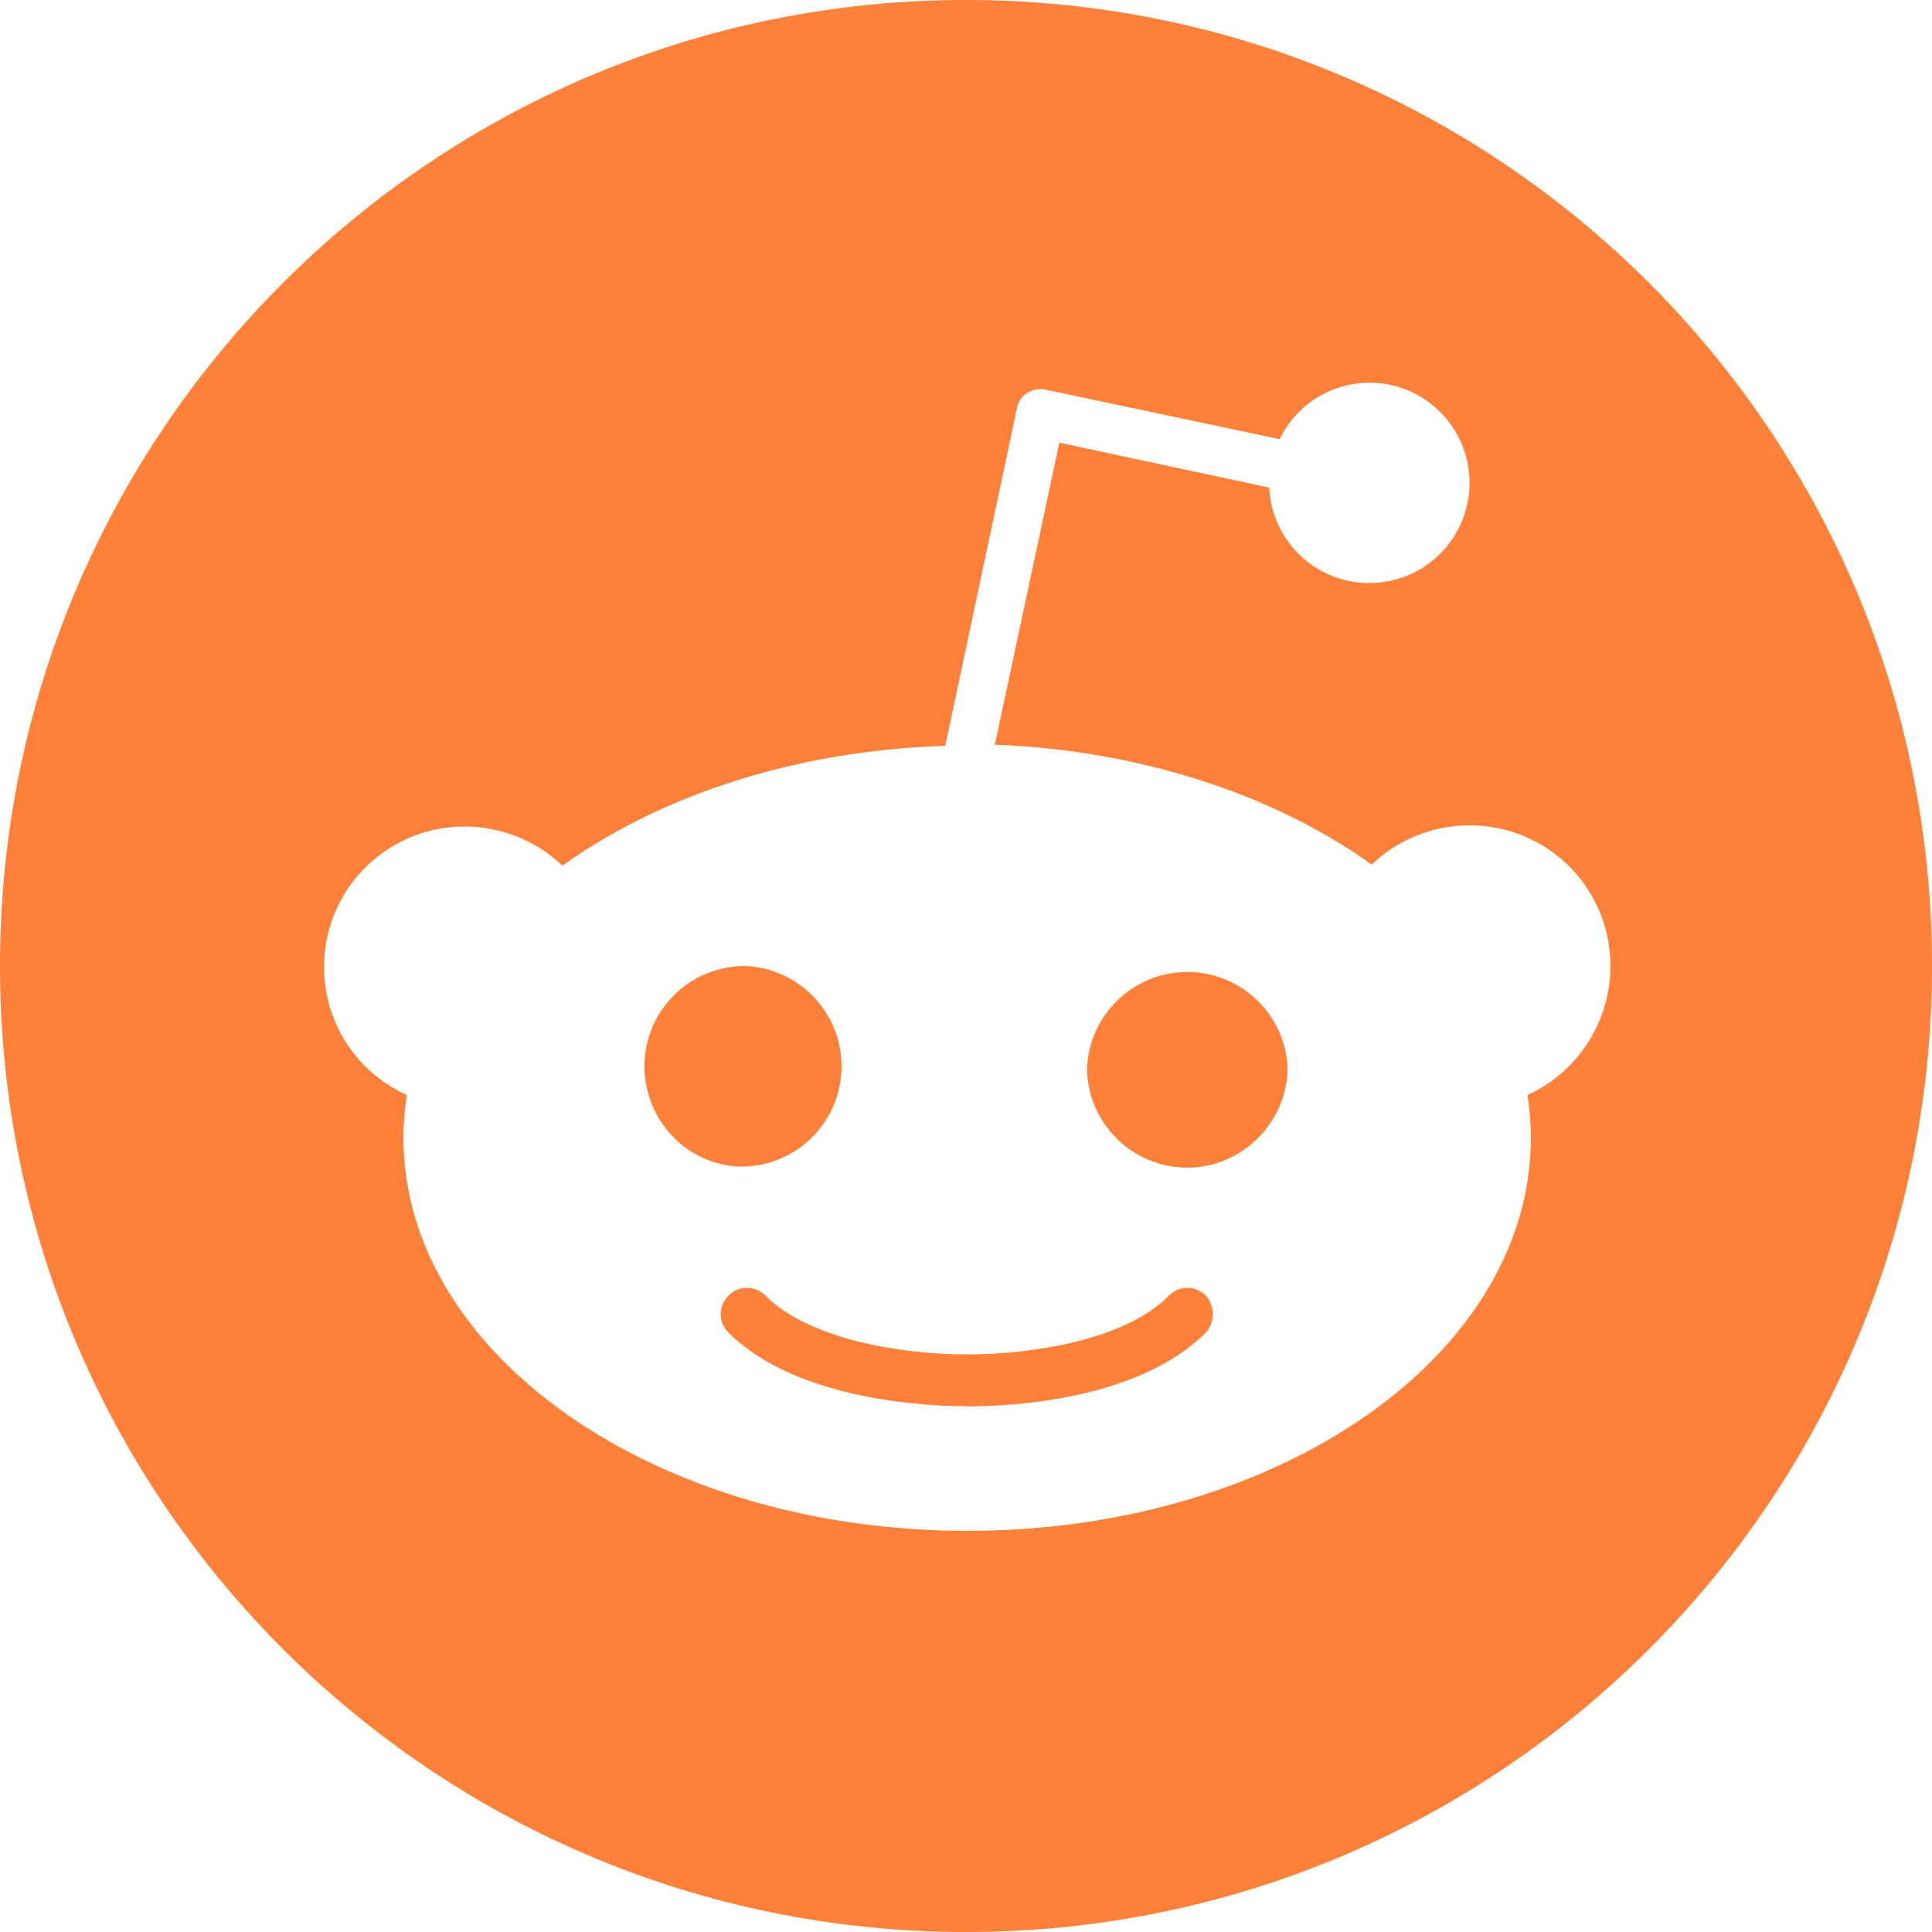
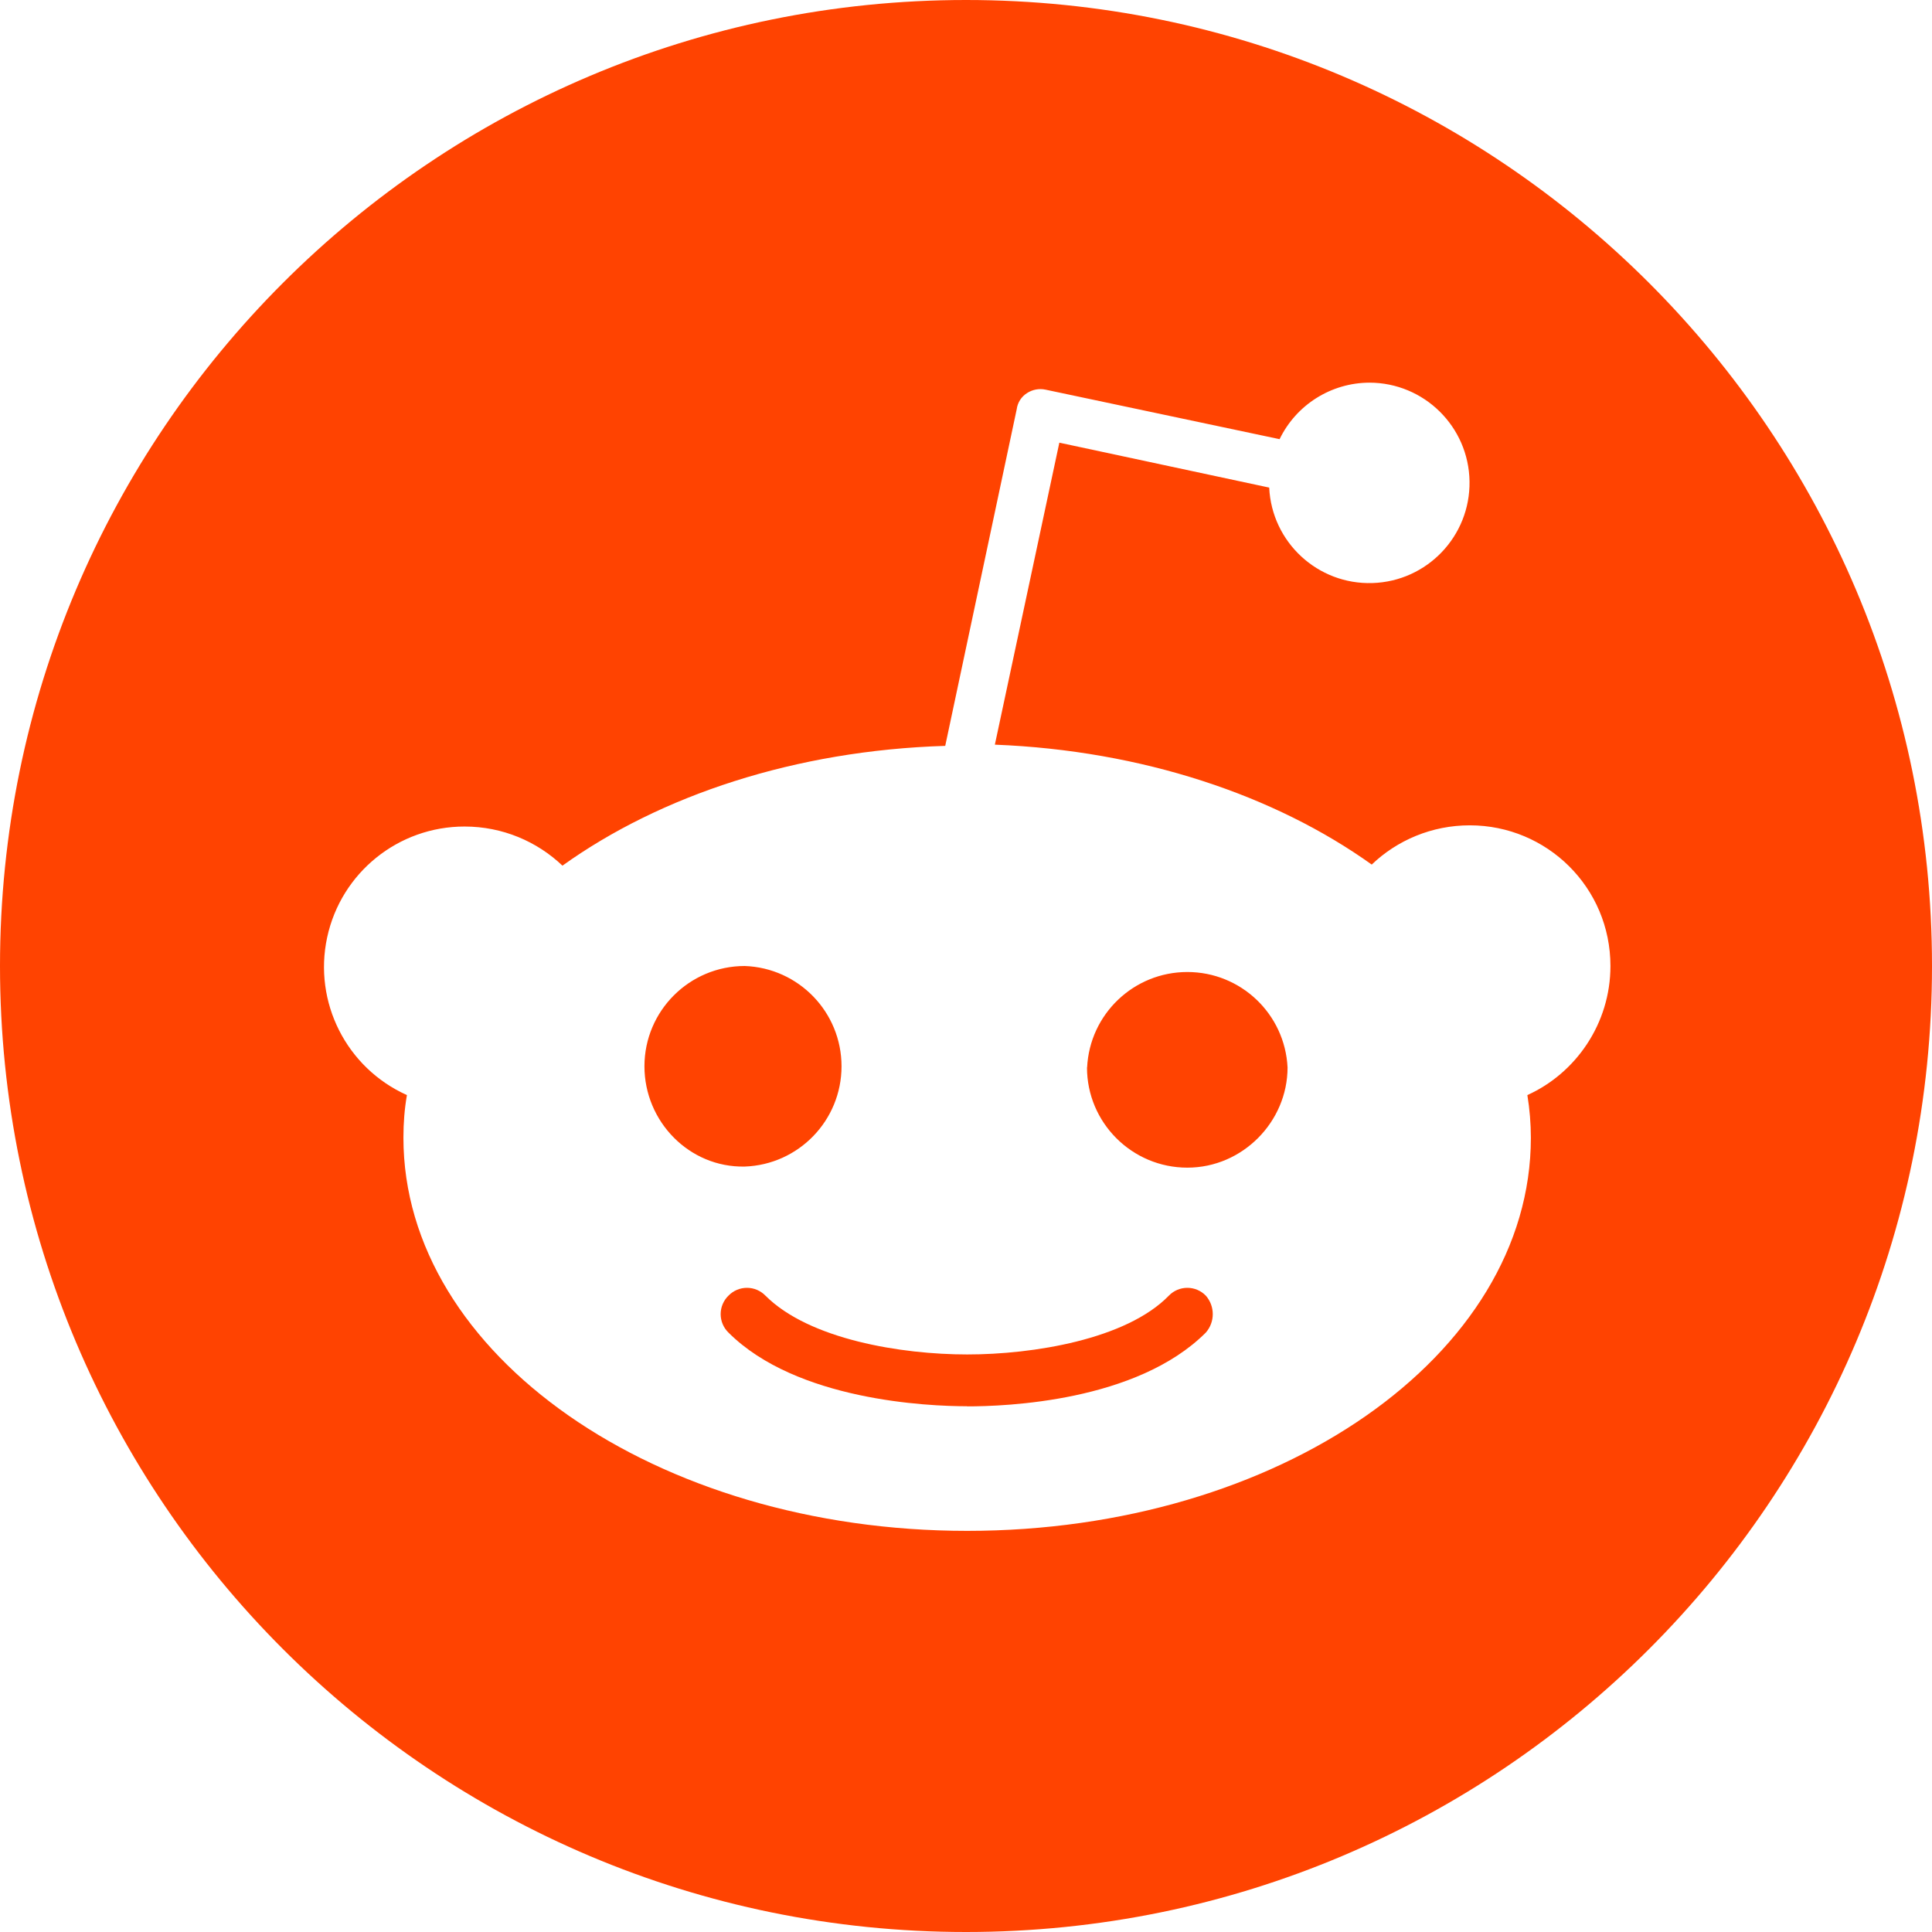
- <svg xmlns="http://www.w3.org/2000/svg" width="40" height="40" fill="#ff8039" class="bi bi-file-earmark-post-fill" viewBox="0 0 16 16">
+ <svg xmlns="http://www.w3.org/2000/svg" width="40" height="40" fill="#FF4301" class="bi bi-file-earmark-post-fill" viewBox="0 0 16 16">
  <path d="M6.167 8a.831.831 0 0 0-.83.83c0 .459.372.84.83.831a.831.831 0 0 0 0-1.661zm1.843 3.647c.315 0 1.403-.038 1.976-.611a.232.232 0 0 0 0-.306.213.213 0 0 0-.306 0c-.353.363-1.126.487-1.67.487-.545 0-1.308-.124-1.671-.487a.213.213 0 0 0-.306 0 .213.213 0 0 0 0 .306c.564.563 1.652.61 1.977.61zm.992-2.807c0 .458.373.83.831.83.458 0 .83-.381.83-.83a.831.831 0 0 0-1.66 0z" />
  <path d="M16 8A8 8 0 1 1 0 8a8 8 0 0 1 16 0zm-3.828-1.165c-.315 0-.602.124-.812.325-.801-.573-1.9-.945-3.121-.993l.534-2.501 1.738.372a.83.83 0 1 0 .83-.869.83.83 0 0 0-.744.468l-1.938-.41a.203.203 0 0 0-.153.028.186.186 0 0 0-.086.134l-.592 2.788c-1.24.038-2.358.41-3.17.992-.21-.2-.496-.324-.81-.324a1.163 1.163 0 0 0-.478 2.224c-.02.115-.029.23-.029.353 0 1.795 2.091 3.256 4.669 3.256 2.577 0 4.668-1.451 4.668-3.256 0-.114-.01-.238-.029-.353.401-.181.688-.592.688-1.069 0-.65-.525-1.165-1.165-1.165z" />
</svg>
